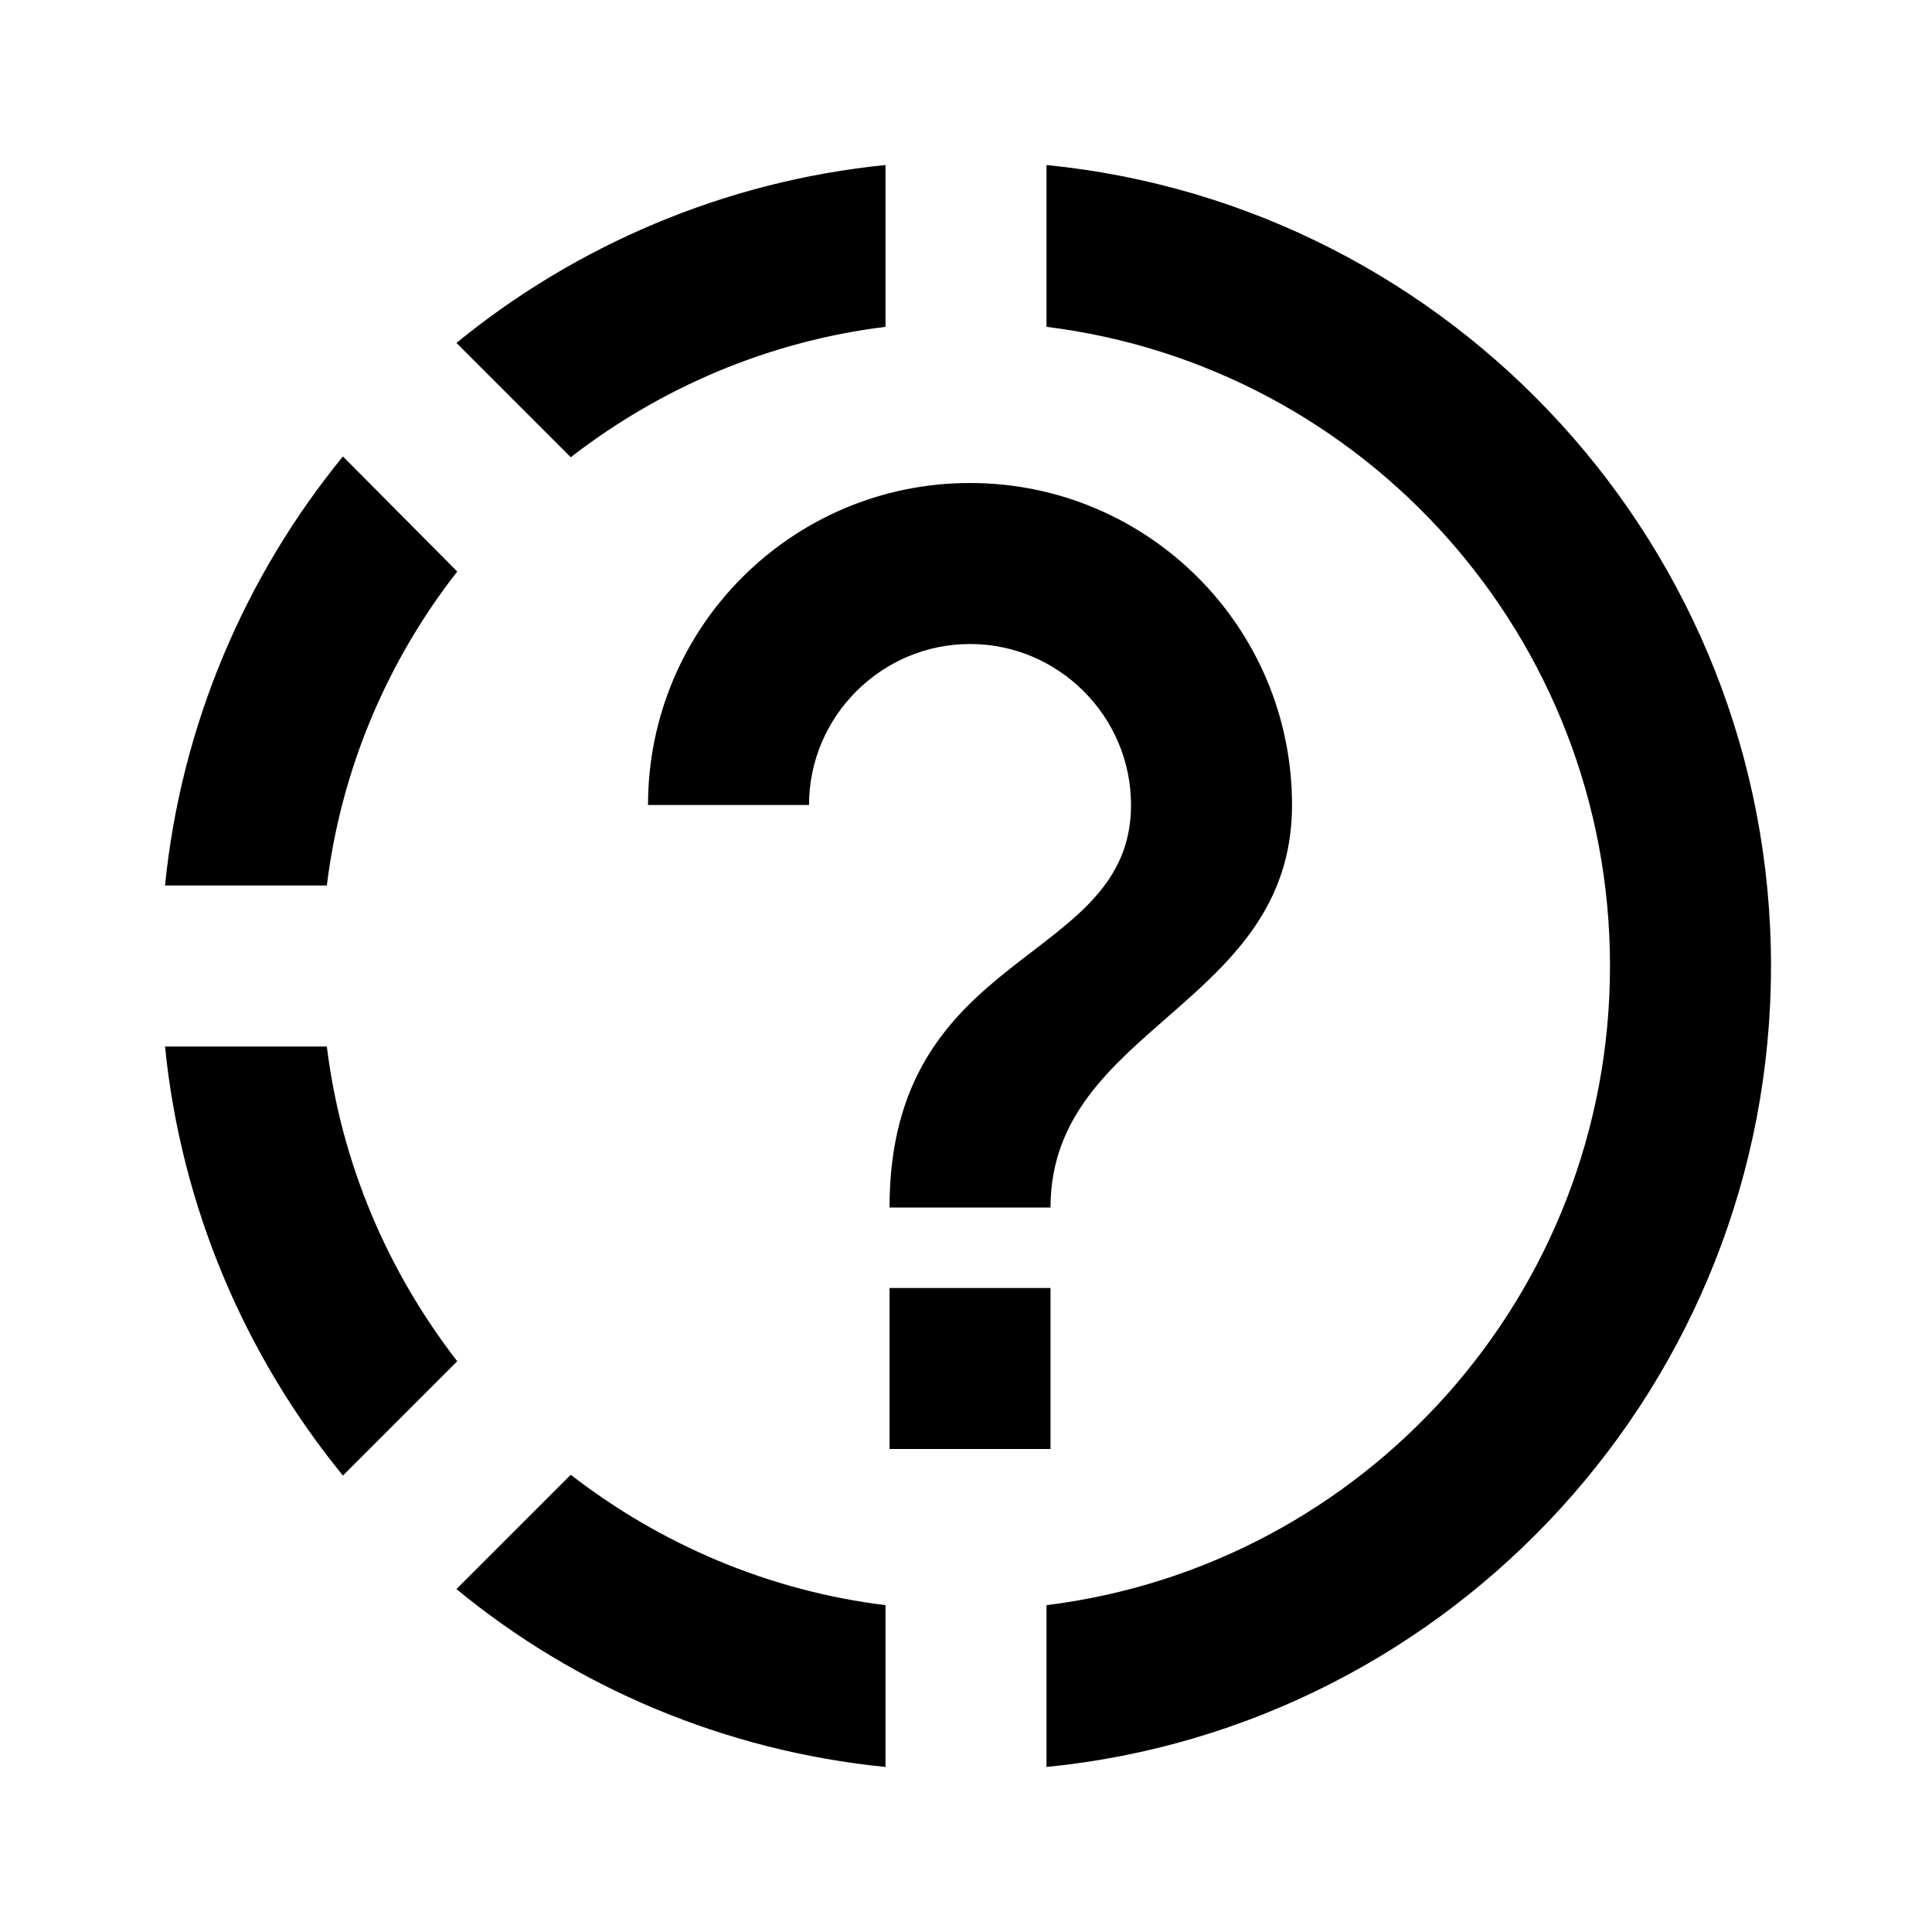
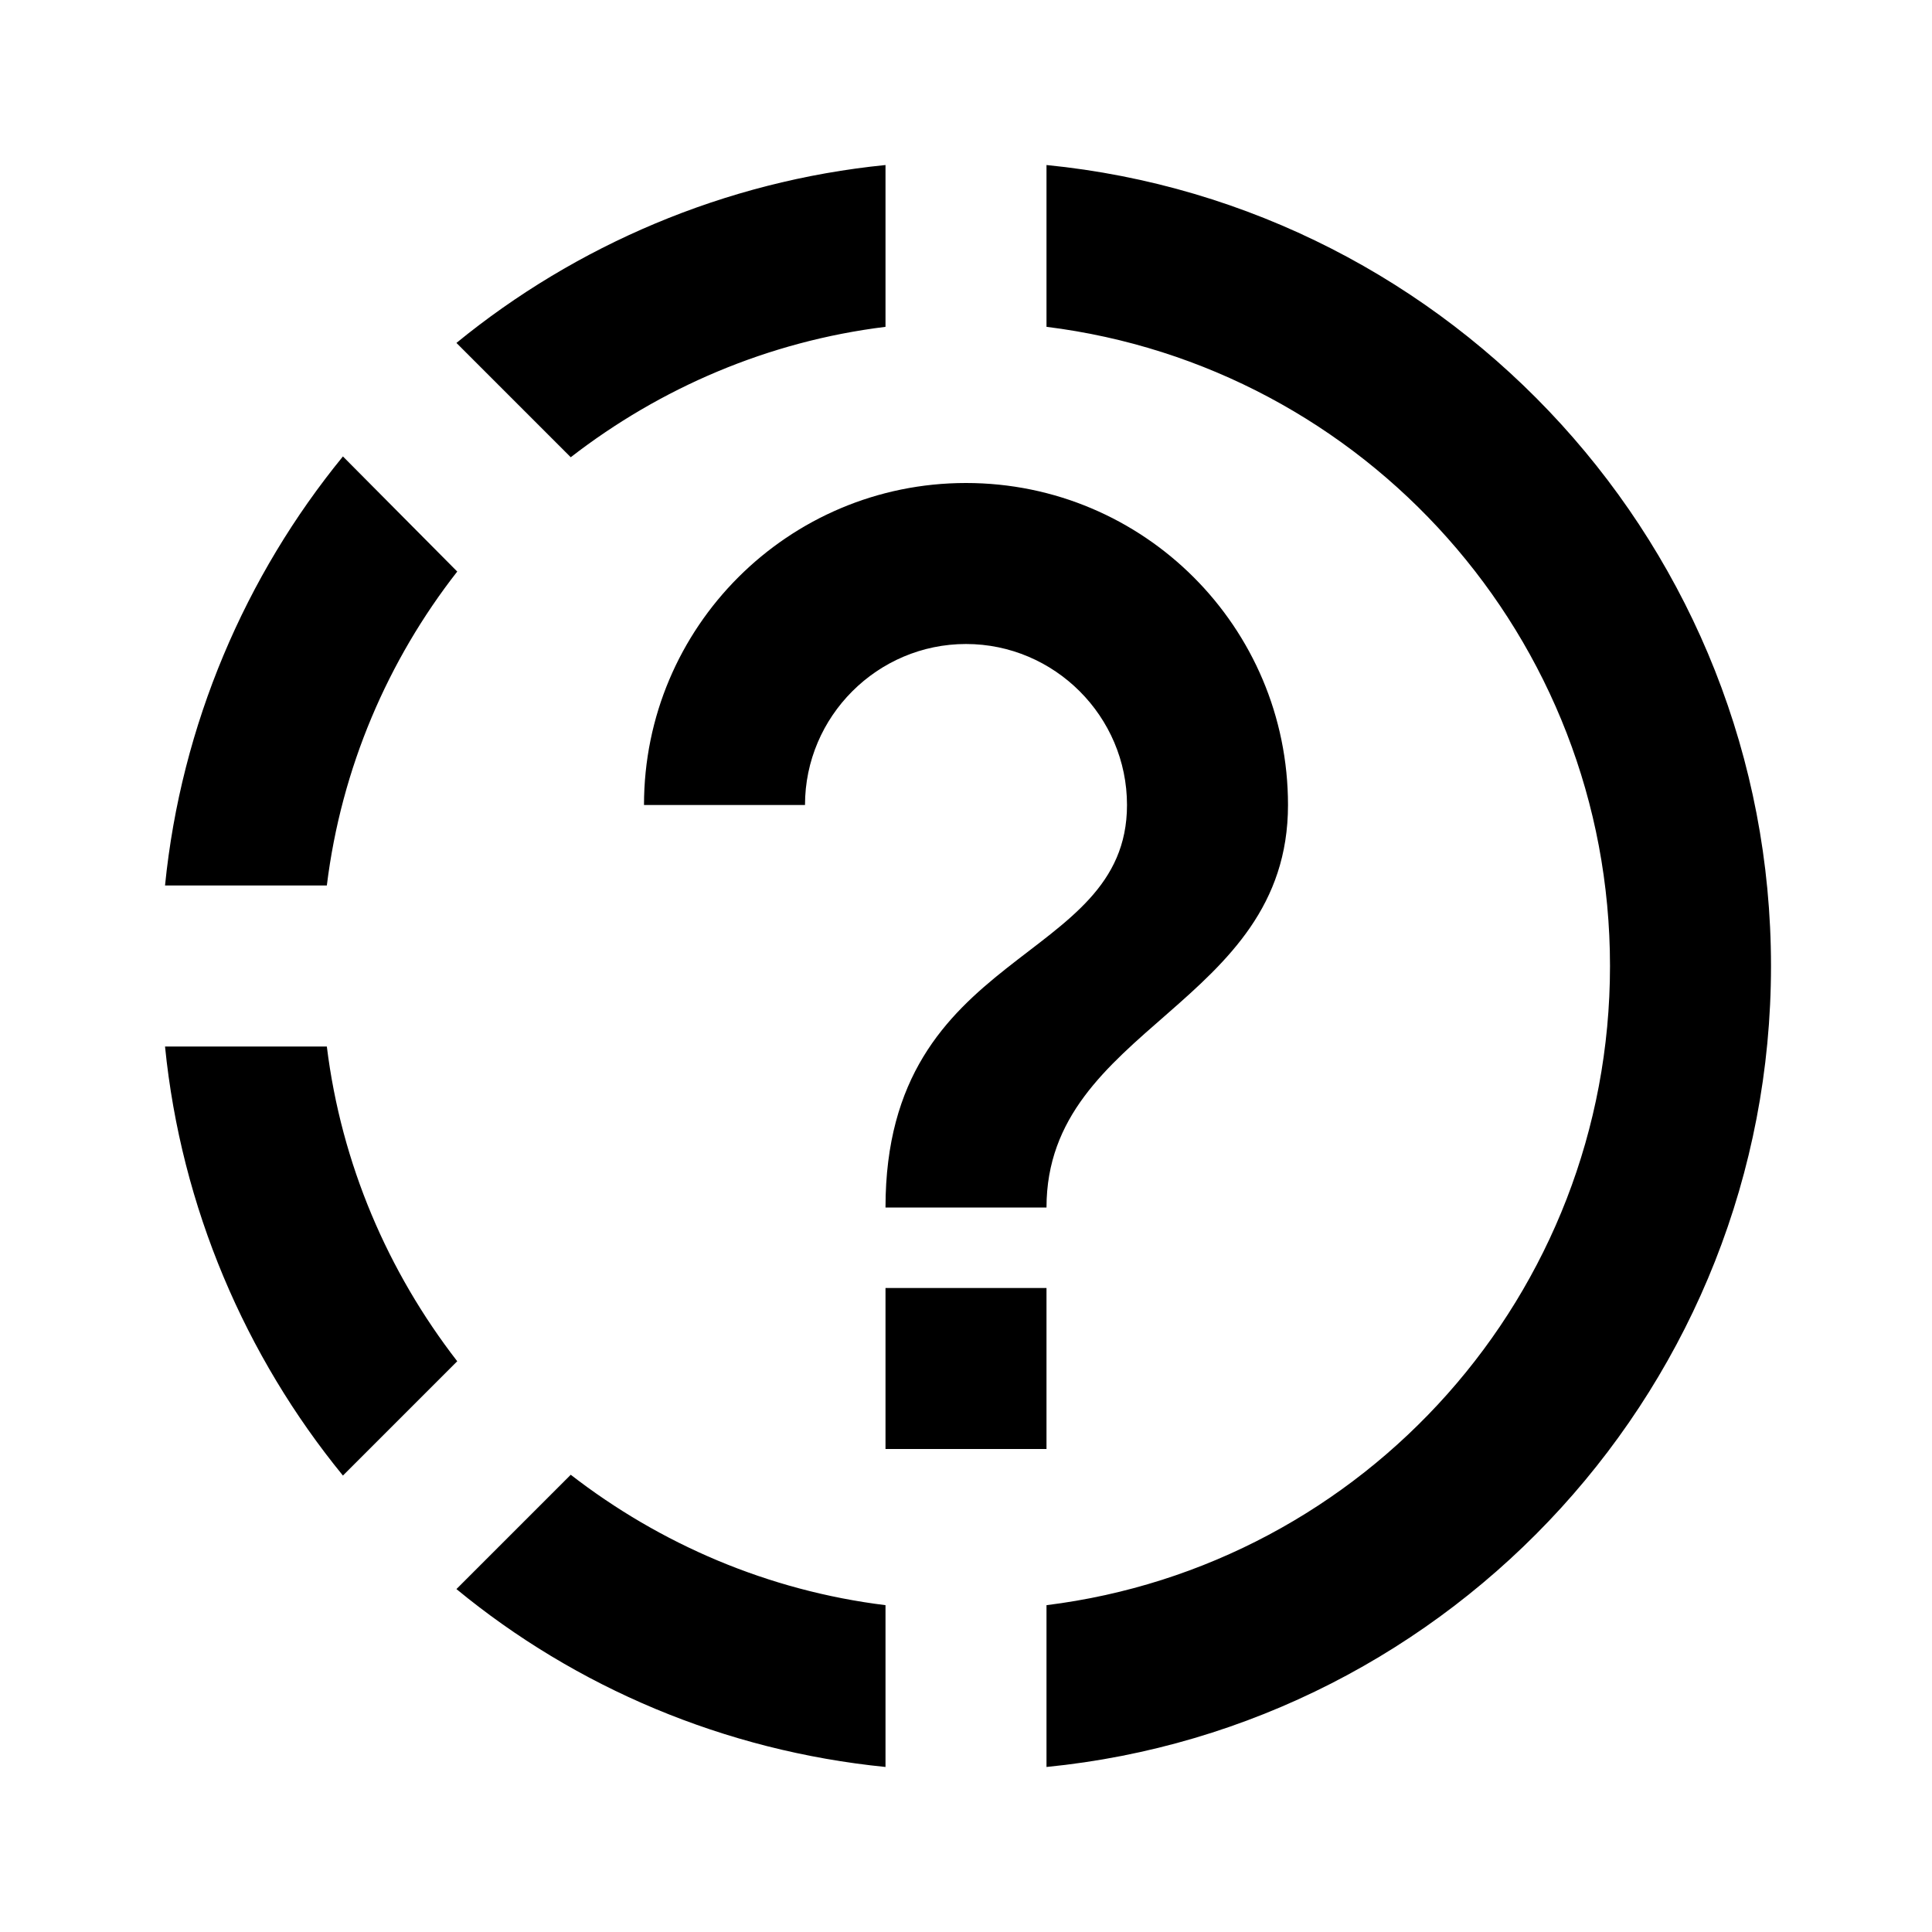
<svg xmlns="http://www.w3.org/2000/svg" viewBox="0 0 24 24">
-   <path d="M13.05 18H11.05V16H13.05V18M13.05 15H11.05C11.05 11.75 14.05 12 14.05 10C14.05 8.9 13.15 8 12.05 8C10.95 8 10.05 8.9 10.05 10H8.05C8.05 7.79 9.84 6 12.05 6C14.26 6 16.05 7.79 16.05 10C16.05 12.5 13.05 12.75 13.05 15M22 12C22 17.18 18.05 21.45 13 21.95V19.94C16.95 19.45 20 16.08 20 12C20 7.92 16.95 4.55 13 4.06V2.05C18.05 2.55 22 6.82 22 12M11 2.05V4.06C9.54 4.24 8.2 4.82 7.09 5.68L5.67 4.26C7.15 3.05 9 2.25 11 2.05M4.06 11H2.05C2.25 9 3.05 7.15 4.26 5.67L5.68 7.1C4.82 8.2 4.24 9.54 4.06 11M11 19.94V21.95C9 21.75 7.15 20.96 5.67 19.74L7.09 18.32C8.2 19.18 9.54 19.76 11 19.94M2.05 13H4.06C4.24 14.46 4.82 15.8 5.68 16.91L4.26 18.33C3.05 16.85 2.25 15 2.05 13Z" />
+   <path d="M13 18H11V16H13V18M13 15H11C11 11.75 14 12 14 10C14 8.9 13.1 8 12 8C10.9 8 10 8.9 10 10H8C8 7.79 9.79 6 12 6C14.21 6 16 7.79 16 10C16 12.5 13 12.75 13 15M22 12C22 17.18 18.05 21.45 13 21.95V19.94C16.95 19.45 20 16.08 20 12C20 7.92 16.95 4.55 13 4.06V2.05C18.05 2.55 22 6.82 22 12M11 2.05V4.06C9.54 4.24 8.2 4.82 7.09 5.68L5.67 4.26C7.15 3.05 9 2.25 11 2.05M4.06 11H2.05C2.25 9 3.05 7.15 4.26 5.67L5.68 7.1C4.82 8.2 4.24 9.54 4.06 11M11 19.94V21.95C9 21.75 7.15 20.96 5.67 19.74L7.09 18.32C8.2 19.18 9.54 19.76 11 19.94M2.05 13H4.06C4.24 14.46 4.82 15.8 5.68 16.91L4.26 18.33C3.05 16.85 2.25 15 2.05 13Z" />
</svg>
